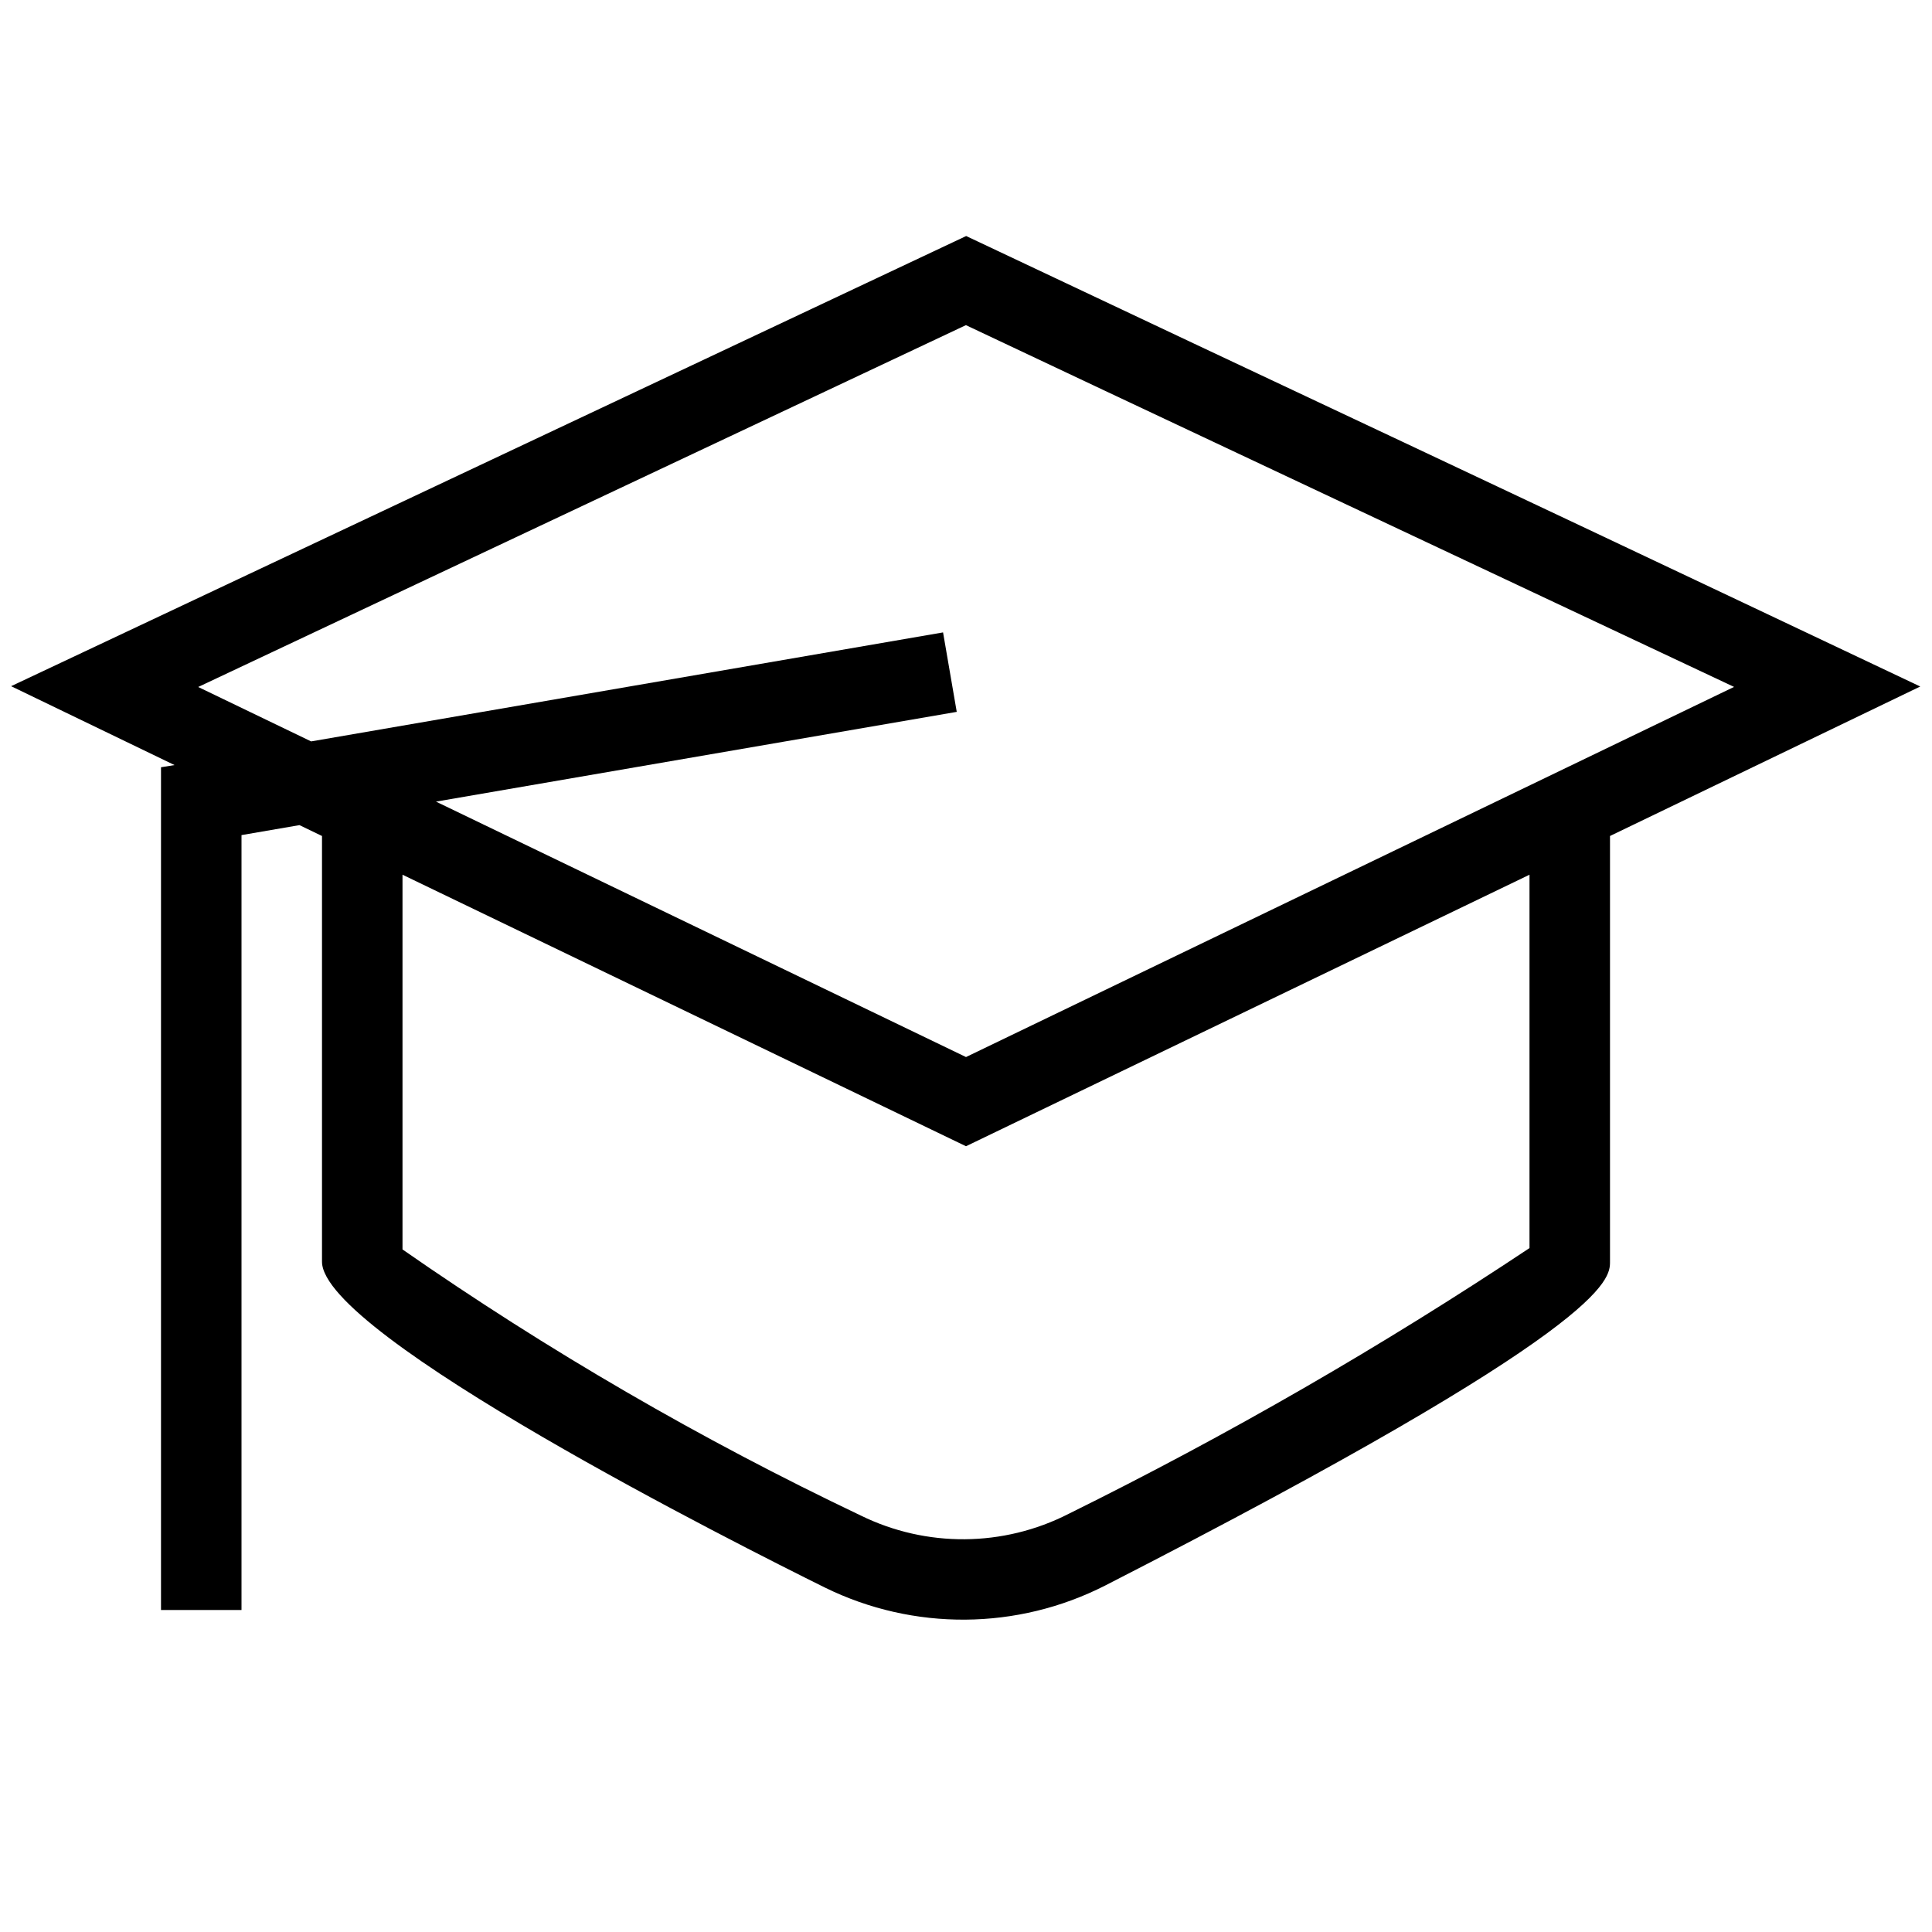
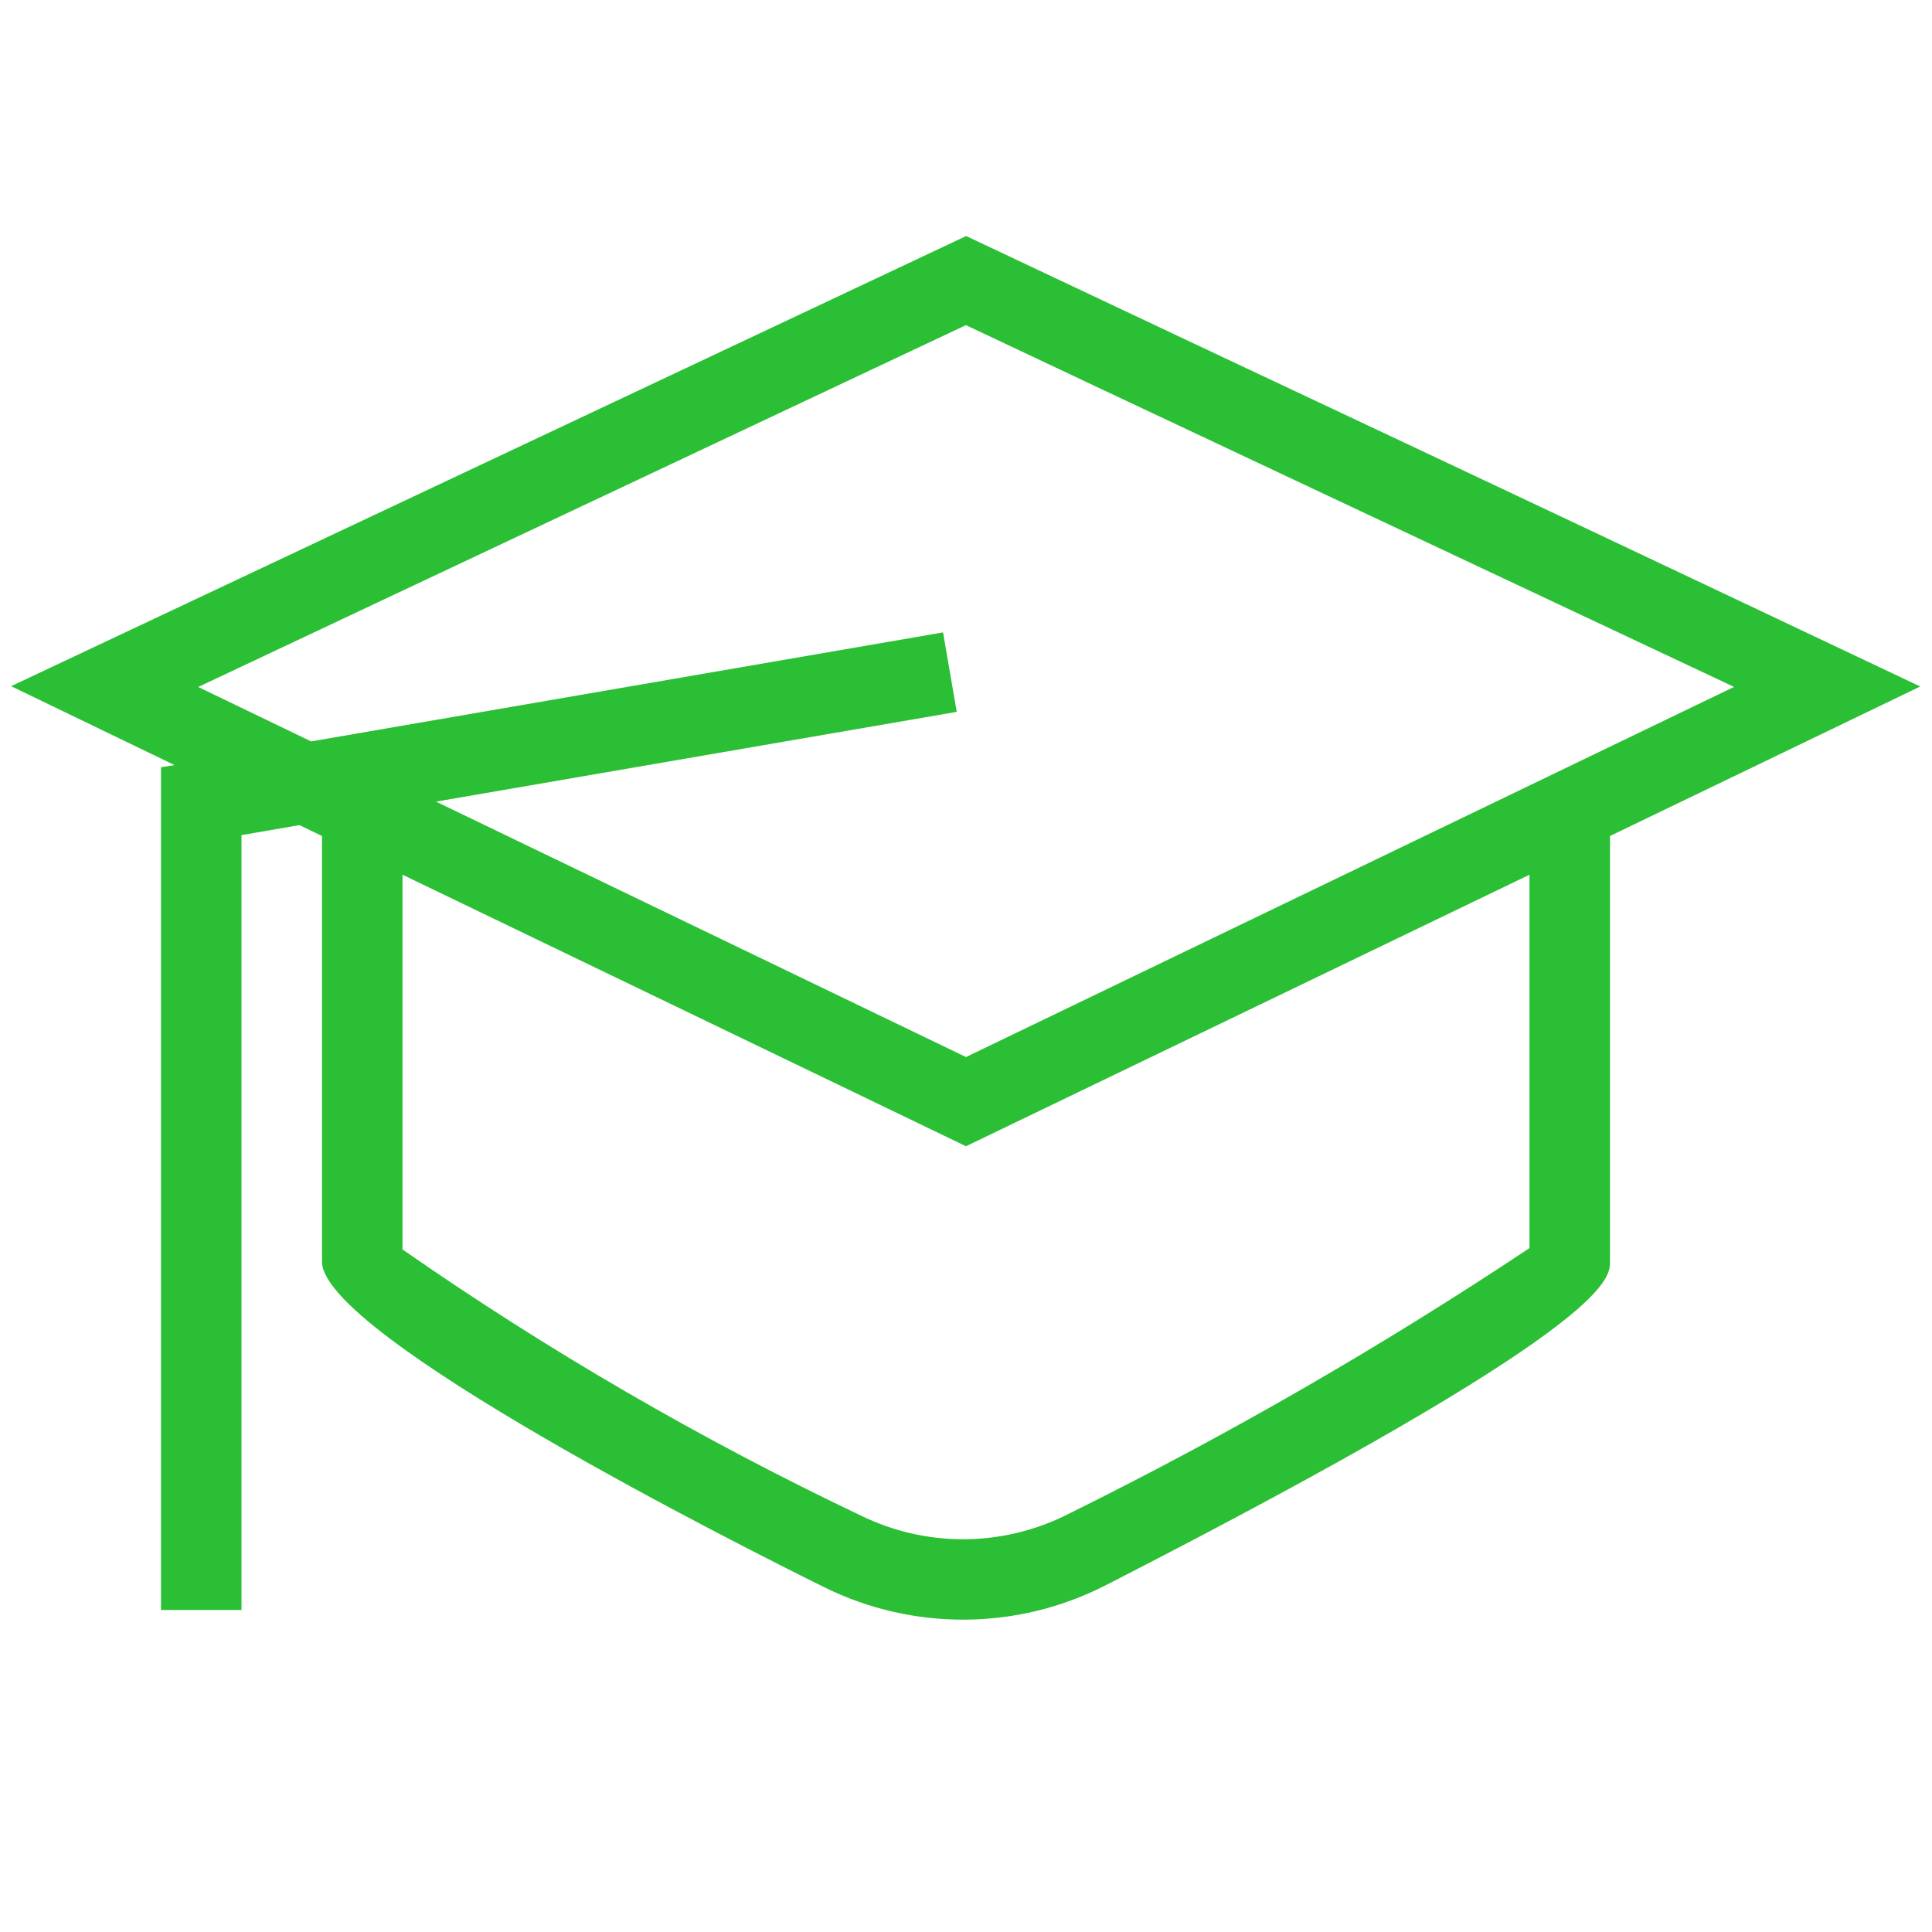
<svg xmlns="http://www.w3.org/2000/svg" width="800px" height="800px" viewBox="0 0 24 24">
-   <path d="M17.673 5.606a3326.02 3326.02 0 0 1-5.671-2.674L.138 8.524l2.03.98L2 9.531V20h1v-9.626l.72-.124.28.135v5.288c0 .914 5.206 3.533 6.249 4.049a3.89 3.89 0 0 0 3.48-.026C20 16.486 20 15.895 20 15.673v-5.288l3.854-1.857s-3.8-1.801-6.181-2.922zM19 15.504a51.526 51.526 0 0 1-5.726 3.302 2.884 2.884 0 0 1-2.582.02A40.184 40.184 0 0 1 5 15.521v-4.655l7 3.373 7-3.373zm-7-2.373L5.416 9.958l6.469-1.115-.17-.987-7.85 1.354-1.403-.676 9.537-4.495c.825.393 8.523 4.014 9.542 4.494z" />
-   <path fill="none" d="M0 0h24v24H0z" />
+   <path fill="hsl(124, 63%, 46%)" d="M17.673 5.606a3326.02 3326.02 0 0 1-5.671-2.674L.138 8.524l2.03.98L2 9.531V20h1v-9.626l.72-.124.28.135v5.288c0 .914 5.206 3.533 6.249 4.049a3.89 3.89 0 0 0 3.48-.026C20 16.486 20 15.895 20 15.673v-5.288l3.854-1.857s-3.8-1.801-6.181-2.922zM19 15.504a51.526 51.526 0 0 1-5.726 3.302 2.884 2.884 0 0 1-2.582.02A40.184 40.184 0 0 1 5 15.521v-4.655l7 3.373 7-3.373zm-7-2.373L5.416 9.958l6.469-1.115-.17-.987-7.85 1.354-1.403-.676 9.537-4.495c.825.393 8.523 4.014 9.542 4.494z" />
</svg>
